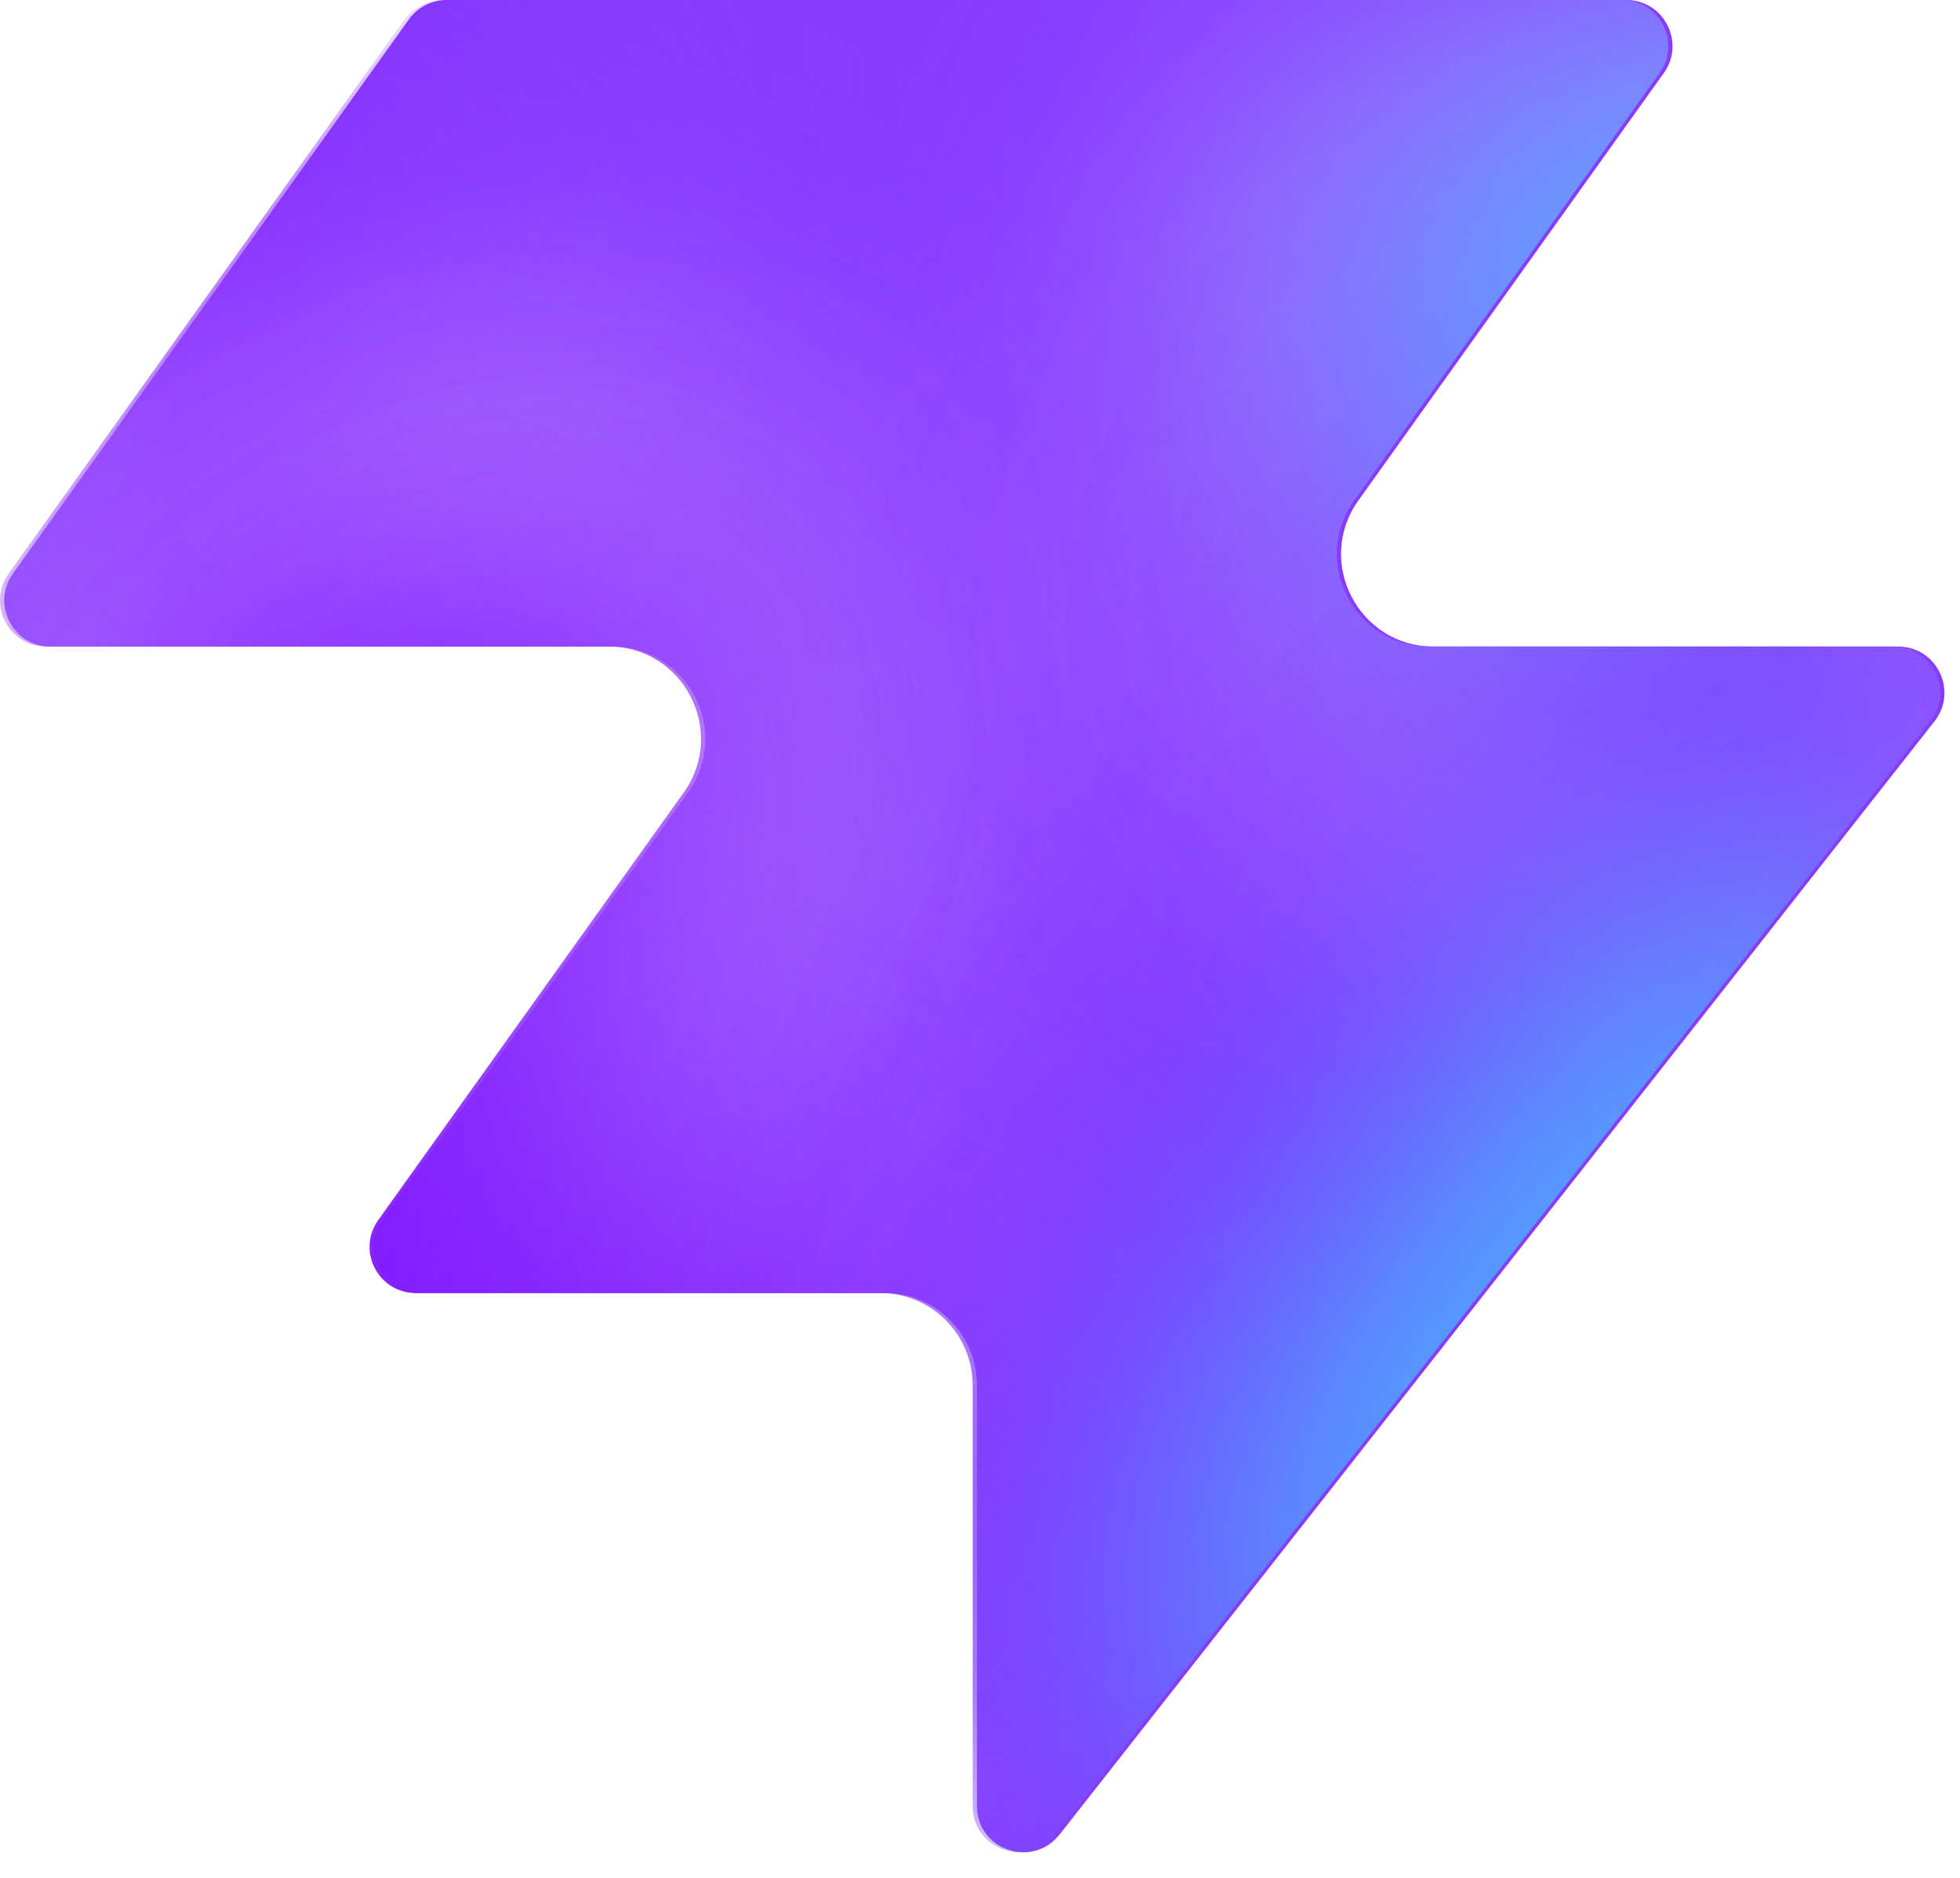
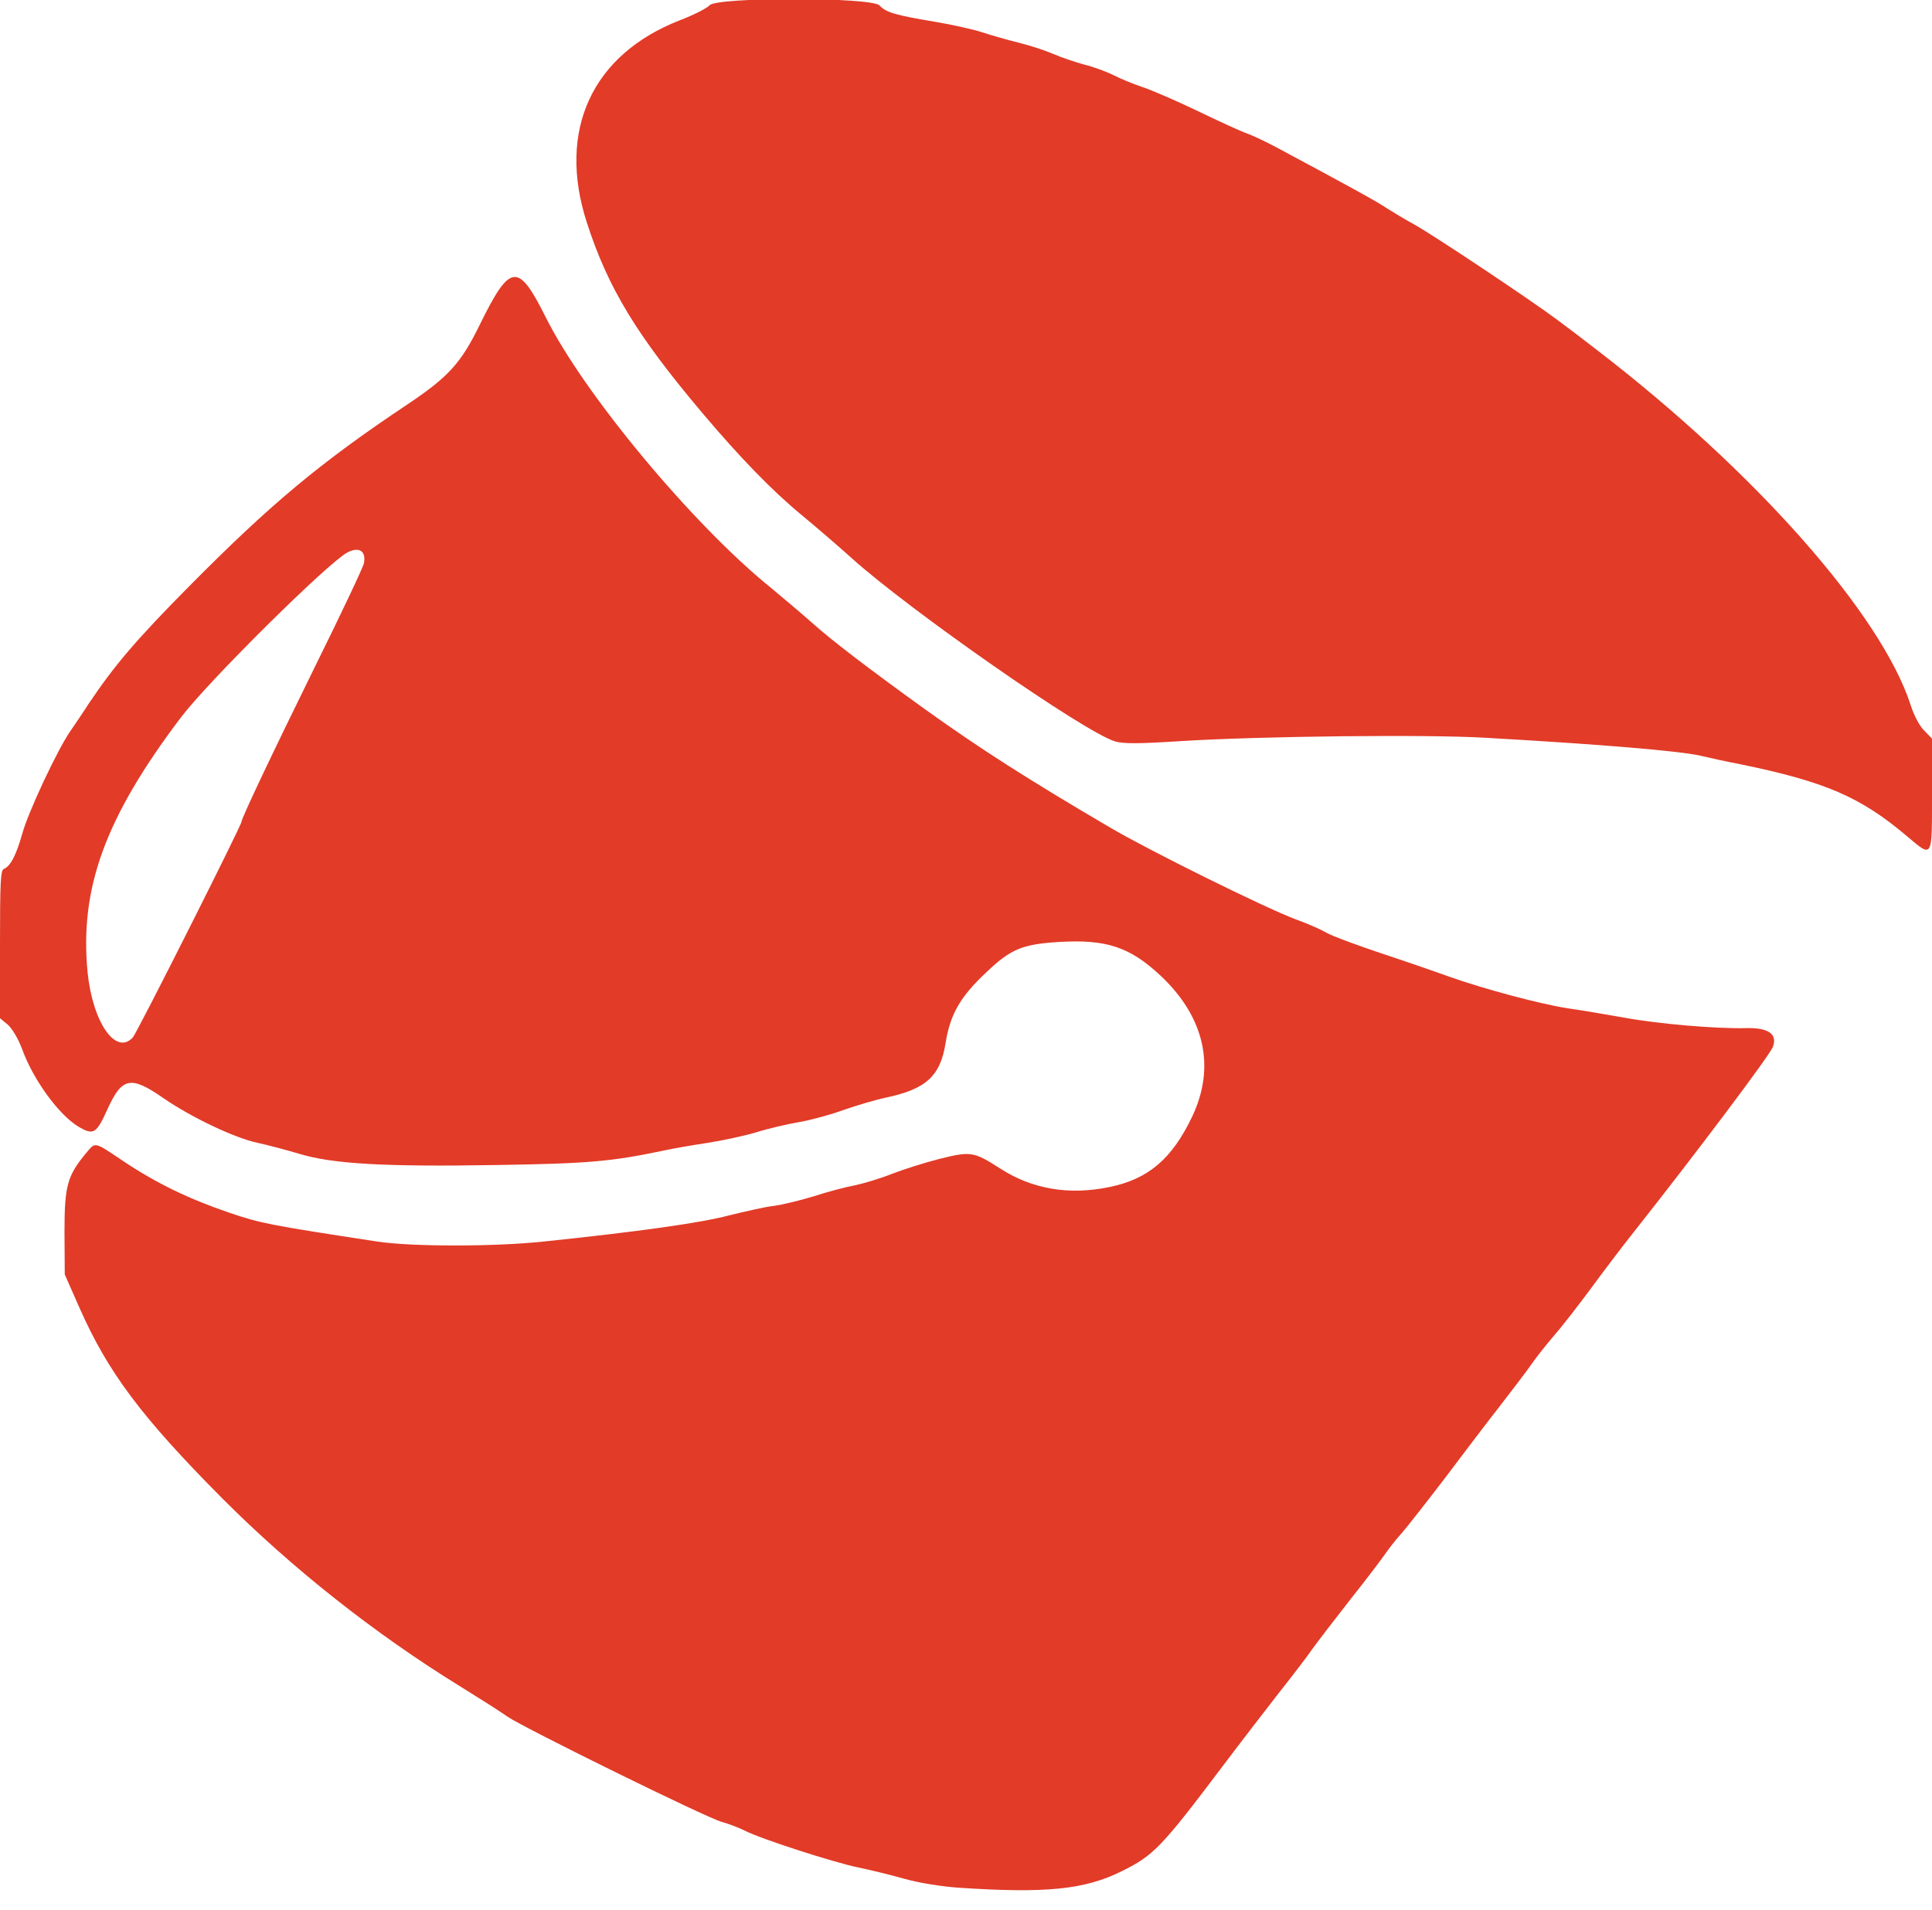
- <svg xmlns="http://www.w3.org/2000/svg" width="48" height="46" fill="none" viewBox="0 0 48 46">
-   <path fill="#863bff" d="M25.946 44.938c-.664.845-2.021.375-2.021-.698V33.937a2.26 2.26 0 0 0-2.262-2.262H10.287c-.92 0-1.456-1.04-.92-1.788l7.48-10.471c1.07-1.497 0-3.578-1.842-3.578H1.237c-.92 0-1.456-1.04-.92-1.788L10.013.474c.214-.297.556-.474.92-.474h28.894c.92 0 1.456 1.04.92 1.788l-7.48 10.471c-1.07 1.498 0 3.579 1.842 3.579h11.377c.943 0 1.473 1.088.89 1.83L25.947 44.94z" style="fill:#863bff;fill:color(display-p3 .525 .23 1);fill-opacity:1" />
-   <mask id="a" width="48" height="46" x="0" y="0" maskUnits="userSpaceOnUse" style="mask-type:alpha">
-     <path fill="#000" d="M25.842 44.938c-.664.844-2.021.375-2.021-.698V33.937a2.26 2.26 0 0 0-2.262-2.262H10.183c-.92 0-1.456-1.04-.92-1.788l7.48-10.471c1.07-1.498 0-3.579-1.842-3.579H1.133c-.92 0-1.456-1.04-.92-1.787L9.91.473c.214-.297.556-.474.92-.474h28.894c.92 0 1.456 1.04.92 1.788l-7.48 10.471c-1.07 1.498 0 3.578 1.842 3.578h11.377c.943 0 1.473 1.088.89 1.832L25.843 44.94z" style="fill:#000;fill-opacity:1" />
-   </mask>
-   <g mask="url(#a)">
-     <g filter="url(#b)">
-       <ellipse cx="5.508" cy="14.704" fill="#ede6ff" rx="5.508" ry="14.704" style="fill:#ede6ff;fill:color(display-p3 .927 .903 1);fill-opacity:1" transform="matrix(.00324 1 1 -.00324 -4.47 31.516)" />
-     </g>
-     <g filter="url(#c)">
-       <ellipse cx="10.399" cy="29.851" fill="#ede6ff" rx="10.399" ry="29.851" style="fill:#ede6ff;fill:color(display-p3 .927 .903 1);fill-opacity:1" transform="matrix(.00324 1 1 -.00324 -39.328 7.883)" />
-     </g>
-     <g filter="url(#d)">
-       <ellipse cx="5.508" cy="30.487" fill="#7e14ff" rx="5.508" ry="30.487" style="fill:#7e14ff;fill:color(display-p3 .492 .077 1);fill-opacity:1" transform="rotate(89.814 -25.913 -14.639)scale(1 -1)" />
-     </g>
-     <g filter="url(#e)">
-       <ellipse cx="5.508" cy="30.599" fill="#7e14ff" rx="5.508" ry="30.599" style="fill:#7e14ff;fill:color(display-p3 .492 .077 1);fill-opacity:1" transform="rotate(89.814 -32.644 -3.334)scale(1 -1)" />
-     </g>
-     <g filter="url(#f)">
-       <ellipse cx="5.508" cy="30.599" fill="#7e14ff" rx="5.508" ry="30.599" style="fill:#7e14ff;fill:color(display-p3 .492 .077 1);fill-opacity:1" transform="matrix(.00324 1 1 -.00324 -34.34 30.47)" />
-     </g>
-     <g filter="url(#g)">
-       <ellipse cx="14.072" cy="22.078" fill="#ede6ff" rx="14.072" ry="22.078" style="fill:#ede6ff;fill:color(display-p3 .927 .903 1);fill-opacity:1" transform="rotate(93.35 24.506 48.493)scale(-1 1)" />
-     </g>
-     <g filter="url(#h)">
-       <ellipse cx="3.47" cy="21.501" fill="#7e14ff" rx="3.47" ry="21.501" style="fill:#7e14ff;fill:color(display-p3 .492 .077 1);fill-opacity:1" transform="rotate(89.009 28.708 47.59)scale(-1 1)" />
-     </g>
-     <g filter="url(#i)">
-       <ellipse cx="3.47" cy="21.501" fill="#7e14ff" rx="3.47" ry="21.501" style="fill:#7e14ff;fill:color(display-p3 .492 .077 1);fill-opacity:1" transform="rotate(89.009 28.708 47.59)scale(-1 1)" />
-     </g>
-     <g filter="url(#j)">
-       <ellipse cx=".387" cy="8.972" fill="#7e14ff" rx="4.407" ry="29.108" style="fill:#7e14ff;fill:color(display-p3 .492 .077 1);fill-opacity:1" transform="rotate(39.51 .387 8.972)" />
-     </g>
-     <g filter="url(#k)">
-       <ellipse cx="47.523" cy="-6.092" fill="#7e14ff" rx="4.407" ry="29.108" style="fill:#7e14ff;fill:color(display-p3 .492 .077 1);fill-opacity:1" transform="rotate(37.892 47.523 -6.092)" />
-     </g>
-     <g filter="url(#l)">
-       <ellipse cx="41.412" cy="6.333" fill="#47bfff" rx="5.971" ry="9.665" style="fill:#47bfff;fill:color(display-p3 .28 .748 1);fill-opacity:1" transform="rotate(37.892 41.412 6.333)" />
-     </g>
-     <g filter="url(#m)">
-       <ellipse cx="-1.879" cy="38.332" fill="#7e14ff" rx="4.407" ry="29.108" style="fill:#7e14ff;fill:color(display-p3 .492 .077 1);fill-opacity:1" transform="rotate(37.892 -1.88 38.332)" />
-     </g>
-     <g filter="url(#n)">
-       <ellipse cx="-1.879" cy="38.332" fill="#7e14ff" rx="4.407" ry="29.108" style="fill:#7e14ff;fill:color(display-p3 .492 .077 1);fill-opacity:1" transform="rotate(37.892 -1.88 38.332)" />
-     </g>
-     <g filter="url(#o)">
-       <ellipse cx="35.651" cy="29.907" fill="#7e14ff" rx="4.407" ry="29.108" style="fill:#7e14ff;fill:color(display-p3 .492 .077 1);fill-opacity:1" transform="rotate(37.892 35.651 29.907)" />
-     </g>
-     <g filter="url(#p)">
-       <ellipse cx="38.418" cy="32.4" fill="#47bfff" rx="5.971" ry="15.297" style="fill:#47bfff;fill:color(display-p3 .28 .748 1);fill-opacity:1" transform="rotate(37.892 38.418 32.4)" />
-     </g>
-   </g>
-   <defs>
-     <filter id="b" width="60.045" height="41.654" x="-19.77" y="16.149" color-interpolation-filters="sRGB" filterUnits="userSpaceOnUse">
-       <feFlood flood-opacity="0" result="BackgroundImageFix" />
-       <feBlend in="SourceGraphic" in2="BackgroundImageFix" result="shape" />
-       <feGaussianBlur result="effect1_foregroundBlur_2002_17158" stdDeviation="7.659" />
-     </filter>
-     <filter id="c" width="90.34" height="51.437" x="-54.613" y="-7.533" color-interpolation-filters="sRGB" filterUnits="userSpaceOnUse">
-       <feFlood flood-opacity="0" result="BackgroundImageFix" />
-       <feBlend in="SourceGraphic" in2="BackgroundImageFix" result="shape" />
-       <feGaussianBlur result="effect1_foregroundBlur_2002_17158" stdDeviation="7.659" />
-     </filter>
-     <filter id="d" width="79.355" height="29.4" x="-49.64" y="2.03" color-interpolation-filters="sRGB" filterUnits="userSpaceOnUse">
-       <feFlood flood-opacity="0" result="BackgroundImageFix" />
-       <feBlend in="SourceGraphic" in2="BackgroundImageFix" result="shape" />
-       <feGaussianBlur result="effect1_foregroundBlur_2002_17158" stdDeviation="4.596" />
-     </filter>
-     <filter id="e" width="79.579" height="29.4" x="-45.045" y="20.029" color-interpolation-filters="sRGB" filterUnits="userSpaceOnUse">
-       <feFlood flood-opacity="0" result="BackgroundImageFix" />
-       <feBlend in="SourceGraphic" in2="BackgroundImageFix" result="shape" />
-       <feGaussianBlur result="effect1_foregroundBlur_2002_17158" stdDeviation="4.596" />
-     </filter>
-     <filter id="f" width="79.579" height="29.4" x="-43.513" y="21.178" color-interpolation-filters="sRGB" filterUnits="userSpaceOnUse">
-       <feFlood flood-opacity="0" result="BackgroundImageFix" />
-       <feBlend in="SourceGraphic" in2="BackgroundImageFix" result="shape" />
-       <feGaussianBlur result="effect1_foregroundBlur_2002_17158" stdDeviation="4.596" />
-     </filter>
-     <filter id="g" width="74.749" height="58.852" x="15.756" y="-17.901" color-interpolation-filters="sRGB" filterUnits="userSpaceOnUse">
-       <feFlood flood-opacity="0" result="BackgroundImageFix" />
-       <feBlend in="SourceGraphic" in2="BackgroundImageFix" result="shape" />
-       <feGaussianBlur result="effect1_foregroundBlur_2002_17158" stdDeviation="7.659" />
-     </filter>
-     <filter id="h" width="61.377" height="25.362" x="23.548" y="2.284" color-interpolation-filters="sRGB" filterUnits="userSpaceOnUse">
-       <feFlood flood-opacity="0" result="BackgroundImageFix" />
-       <feBlend in="SourceGraphic" in2="BackgroundImageFix" result="shape" />
-       <feGaussianBlur result="effect1_foregroundBlur_2002_17158" stdDeviation="4.596" />
-     </filter>
-     <filter id="i" width="61.377" height="25.362" x="23.548" y="2.284" color-interpolation-filters="sRGB" filterUnits="userSpaceOnUse">
-       <feFlood flood-opacity="0" result="BackgroundImageFix" />
-       <feBlend in="SourceGraphic" in2="BackgroundImageFix" result="shape" />
-       <feGaussianBlur result="effect1_foregroundBlur_2002_17158" stdDeviation="4.596" />
-     </filter>
-     <filter id="j" width="56.045" height="63.649" x="-27.636" y="-22.853" color-interpolation-filters="sRGB" filterUnits="userSpaceOnUse">
-       <feFlood flood-opacity="0" result="BackgroundImageFix" />
-       <feBlend in="SourceGraphic" in2="BackgroundImageFix" result="shape" />
-       <feGaussianBlur result="effect1_foregroundBlur_2002_17158" stdDeviation="4.596" />
-     </filter>
-     <filter id="k" width="54.814" height="64.646" x="20.116" y="-38.415" color-interpolation-filters="sRGB" filterUnits="userSpaceOnUse">
-       <feFlood flood-opacity="0" result="BackgroundImageFix" />
-       <feBlend in="SourceGraphic" in2="BackgroundImageFix" result="shape" />
-       <feGaussianBlur result="effect1_foregroundBlur_2002_17158" stdDeviation="4.596" />
-     </filter>
-     <filter id="l" width="33.541" height="35.313" x="24.641" y="-11.323" color-interpolation-filters="sRGB" filterUnits="userSpaceOnUse">
-       <feFlood flood-opacity="0" result="BackgroundImageFix" />
-       <feBlend in="SourceGraphic" in2="BackgroundImageFix" result="shape" />
-       <feGaussianBlur result="effect1_foregroundBlur_2002_17158" stdDeviation="4.596" />
-     </filter>
-     <filter id="m" width="54.814" height="64.646" x="-29.286" y="6.009" color-interpolation-filters="sRGB" filterUnits="userSpaceOnUse">
-       <feFlood flood-opacity="0" result="BackgroundImageFix" />
-       <feBlend in="SourceGraphic" in2="BackgroundImageFix" result="shape" />
-       <feGaussianBlur result="effect1_foregroundBlur_2002_17158" stdDeviation="4.596" />
-     </filter>
-     <filter id="n" width="54.814" height="64.646" x="-29.286" y="6.009" color-interpolation-filters="sRGB" filterUnits="userSpaceOnUse">
-       <feFlood flood-opacity="0" result="BackgroundImageFix" />
-       <feBlend in="SourceGraphic" in2="BackgroundImageFix" result="shape" />
-       <feGaussianBlur result="effect1_foregroundBlur_2002_17158" stdDeviation="4.596" />
-     </filter>
-     <filter id="o" width="54.814" height="64.646" x="8.244" y="-2.416" color-interpolation-filters="sRGB" filterUnits="userSpaceOnUse">
-       <feFlood flood-opacity="0" result="BackgroundImageFix" />
-       <feBlend in="SourceGraphic" in2="BackgroundImageFix" result="shape" />
-       <feGaussianBlur result="effect1_foregroundBlur_2002_17158" stdDeviation="4.596" />
-     </filter>
-     <filter id="p" width="39.409" height="43.623" x="18.713" y="10.588" color-interpolation-filters="sRGB" filterUnits="userSpaceOnUse">
-       <feFlood flood-opacity="0" result="BackgroundImageFix" />
-       <feBlend in="SourceGraphic" in2="BackgroundImageFix" result="shape" />
-       <feGaussianBlur result="effect1_foregroundBlur_2002_17158" stdDeviation="4.596" />
-     </filter>
-   </defs>
+ <svg xmlns="http://www.w3.org/2000/svg" viewBox="0 0 704 696">
+   <path d="M349.4,688.0C342.6,687.5 334.7,686.2 329.4,684.7C324.5,683.3 317.0,681.5 312.7,680.6C303.9,678.8 277.2,670.2 271.4,667.2C269.2,666.1 265.5,664.7 263.0,664.0C257.6,662.6 191.4,630.0 185.0,625.7C182.5,623.9 174.6,618.9 167.5,614.5C136.5,595.4 106.2,571.4 81.0,546.1C51.5,516.4 39.3,500.1 28.9,476.5L23.6,464.5L23.5,449.0C23.5,432.1 24.5,428.5 31.5,420.1C34.9,416.1 34.2,416.0 45.1,423.3C57.1,431.3 68.7,436.9 83.6,442.0C95.1,445.9 98.3,446.5 137.5,452.5C150.2,454.4 179.9,454.4 198.0,452.5C232.6,448.9 255.3,445.7 265.5,443.0C271.6,441.5 279.0,439.8 282.0,439.5C285.0,439.1 291.6,437.5 296.5,436.0C301.4,434.4 308.2,432.6 311.5,432.0C314.8,431.3 320.8,429.5 324.8,427.9C328.9,426.3 336.7,423.8 342.2,422.4C353.8,419.5 354.8,419.7 364.5,425.9C376.1,433.4 389.6,435.7 404.4,432.6C418.4,429.7 427.0,422.4 434.3,407.2C443.1,388.9 439.0,370.6 422.7,355.4C411.6,345.1 403.1,342.3 386.0,343.3C372.8,344.1 368.4,345.8 359.8,354.0C350.0,363.1 346.3,369.5 344.6,379.9C342.7,392.2 337.5,397.0 322.5,400.1C319.2,400.8 312.4,402.8 307.5,404.5C302.6,406.3 295.1,408.3 291.0,409.0C286.9,409.7 279.9,411.3 275.5,412.7C271.1,414.0 263.2,415.7 258.0,416.5C252.7,417.3 245.1,418.6 241.0,419.5C222.9,423.3 214.1,424.1 181.0,424.6C140.1,425.3 121.1,424.2 109.0,420.5C104.3,419.1 97.5,417.3 93.8,416.5C85.4,414.7 69.9,407.3 59.8,400.4C47.6,391.9 44.5,392.5 39.1,404.4C35.1,413.2 34.1,413.8 28.7,410.7C21.5,406.4 12.1,393.6 8.0,382.2C6.6,378.5 4.5,375.0 2.9,373.5L0.0,371.1L0.0,344.2C0.0,321.6 0.2,317.1 1.4,316.7C3.8,315.7 5.9,311.7 8.1,303.9C10.2,296.1 20.9,273.3 25.6,266.5C27.1,264.3 30.2,259.8 32.3,256.5C41.7,242.5 49.5,233.3 68.9,213.7C98.4,183.9 116.5,168.7 148.6,147.3C163.5,137.3 168.0,132.3 174.8,118.4C185.9,95.8 188.8,95.5 198.8,115.5C212.7,143.5 252.6,191.4 281.0,214.3C285.1,217.7 292.1,223.6 296.5,227.5C303.2,233.5 317.6,244.5 337.5,258.8C356.9,272.7 374.3,283.9 404.5,301.6C418.4,309.8 460.8,330.8 472.0,335.0C476.7,336.7 481.6,338.9 482.9,339.7C485.1,341.1 495.2,344.8 513.0,350.7C517.1,352.1 524.1,354.5 528.5,356.1C541.3,360.6 561.5,366.0 571.4,367.5C576.4,368.2 585.6,369.8 591.9,370.9C604.4,373.2 625.7,375.0 636.3,374.7C644.4,374.5 647.8,376.9 646.0,381.6C644.8,384.7 617.9,420.5 595.2,449.2C591.7,453.6 585.0,462.4 580.3,468.8C575.5,475.3 569.4,483.2 566.5,486.5C563.7,489.8 559.9,494.5 558.2,497.0C556.5,499.5 551.2,506.4 546.5,512.5C541.8,518.5 532.7,530.5 526.3,539.0C519.8,547.5 512.9,556.3 511.0,558.5C509.0,560.7 506.3,564.1 505.0,566.0C503.7,567.9 497.9,575.6 492.0,583.0C486.2,590.4 480.0,598.5 478.2,601.0C476.5,603.5 471.0,610.7 466.0,617.0C461.1,623.3 451.7,635.5 445.3,644.0C423.2,673.3 420.3,676.3 408.7,682.0C395.2,688.7 381.1,690.1 349.4,688.0ZM48.4,378.1C49.9,376.5 88.0,300.8 88.0,299.5C88.0,298.2 99.7,273.6 115.1,242.3C124.4,223.5 132.3,206.8 132.6,205.3C133.5,200.8 130.8,199.1 126.5,201.4C119.2,205.4 75.9,248.3 65.9,261.5C38.3,298.0 29.0,323.7 31.9,354.2C33.7,372.5 42.2,384.9 48.4,378.1ZM694.8,304.7C677.9,290.4 665.1,284.9 634.0,278.5C629.3,277.6 622.8,276.2 619.5,275.4C612.0,273.7 583.8,271.3 541.5,268.9C520.3,267.6 459.3,268.3 430.3,270.1C414.8,271.1 409.3,271.1 406.3,270.2C395.2,266.9 331.1,222.2 310.1,203.2C306.0,199.5 297.9,192.5 292.1,187.7C281.3,178.8 269.5,166.6 256.0,150.6C232.0,122.2 221.5,104.9 213.8,81.0C203.0,47.5 215.7,19.9 247.7,7.4C252.7,5.5 257.6,3.0 258.6,1.9C261.3,-1.1 317.7,-1.1 320.5,2.0C322.8,4.5 326.1,5.5 340.5,7.9C347.1,9.0 355.0,10.8 358.0,11.8C361.0,12.8 366.9,14.5 371.0,15.5C375.1,16.5 380.9,18.4 383.9,19.7C386.9,21.0 392.0,22.7 395.3,23.6C398.6,24.4 403.4,26.2 406.0,27.5C408.5,28.8 413.2,30.7 416.5,31.8C419.8,32.9 428.8,36.8 436.5,40.5C444.2,44.2 452.2,47.9 454.3,48.6C456.5,49.4 461.4,51.7 465.3,53.8C492.2,68.2 502.0,73.6 505.5,76.0C507.7,77.4 512.2,80.1 515.5,81.9C522.8,86.0 557.9,109.4 567.5,116.6C571.4,119.5 577.9,124.4 582.1,127.7C639.7,172.0 685.5,223.9 696.2,256.9C697.4,260.7 699.5,264.7 701.2,266.3L704.0,269.2L704.0,289.6C704.0,313.3 704.3,312.7 694.8,304.7Z" fill="#E23B28" fill-rule="evenodd" />
</svg>
